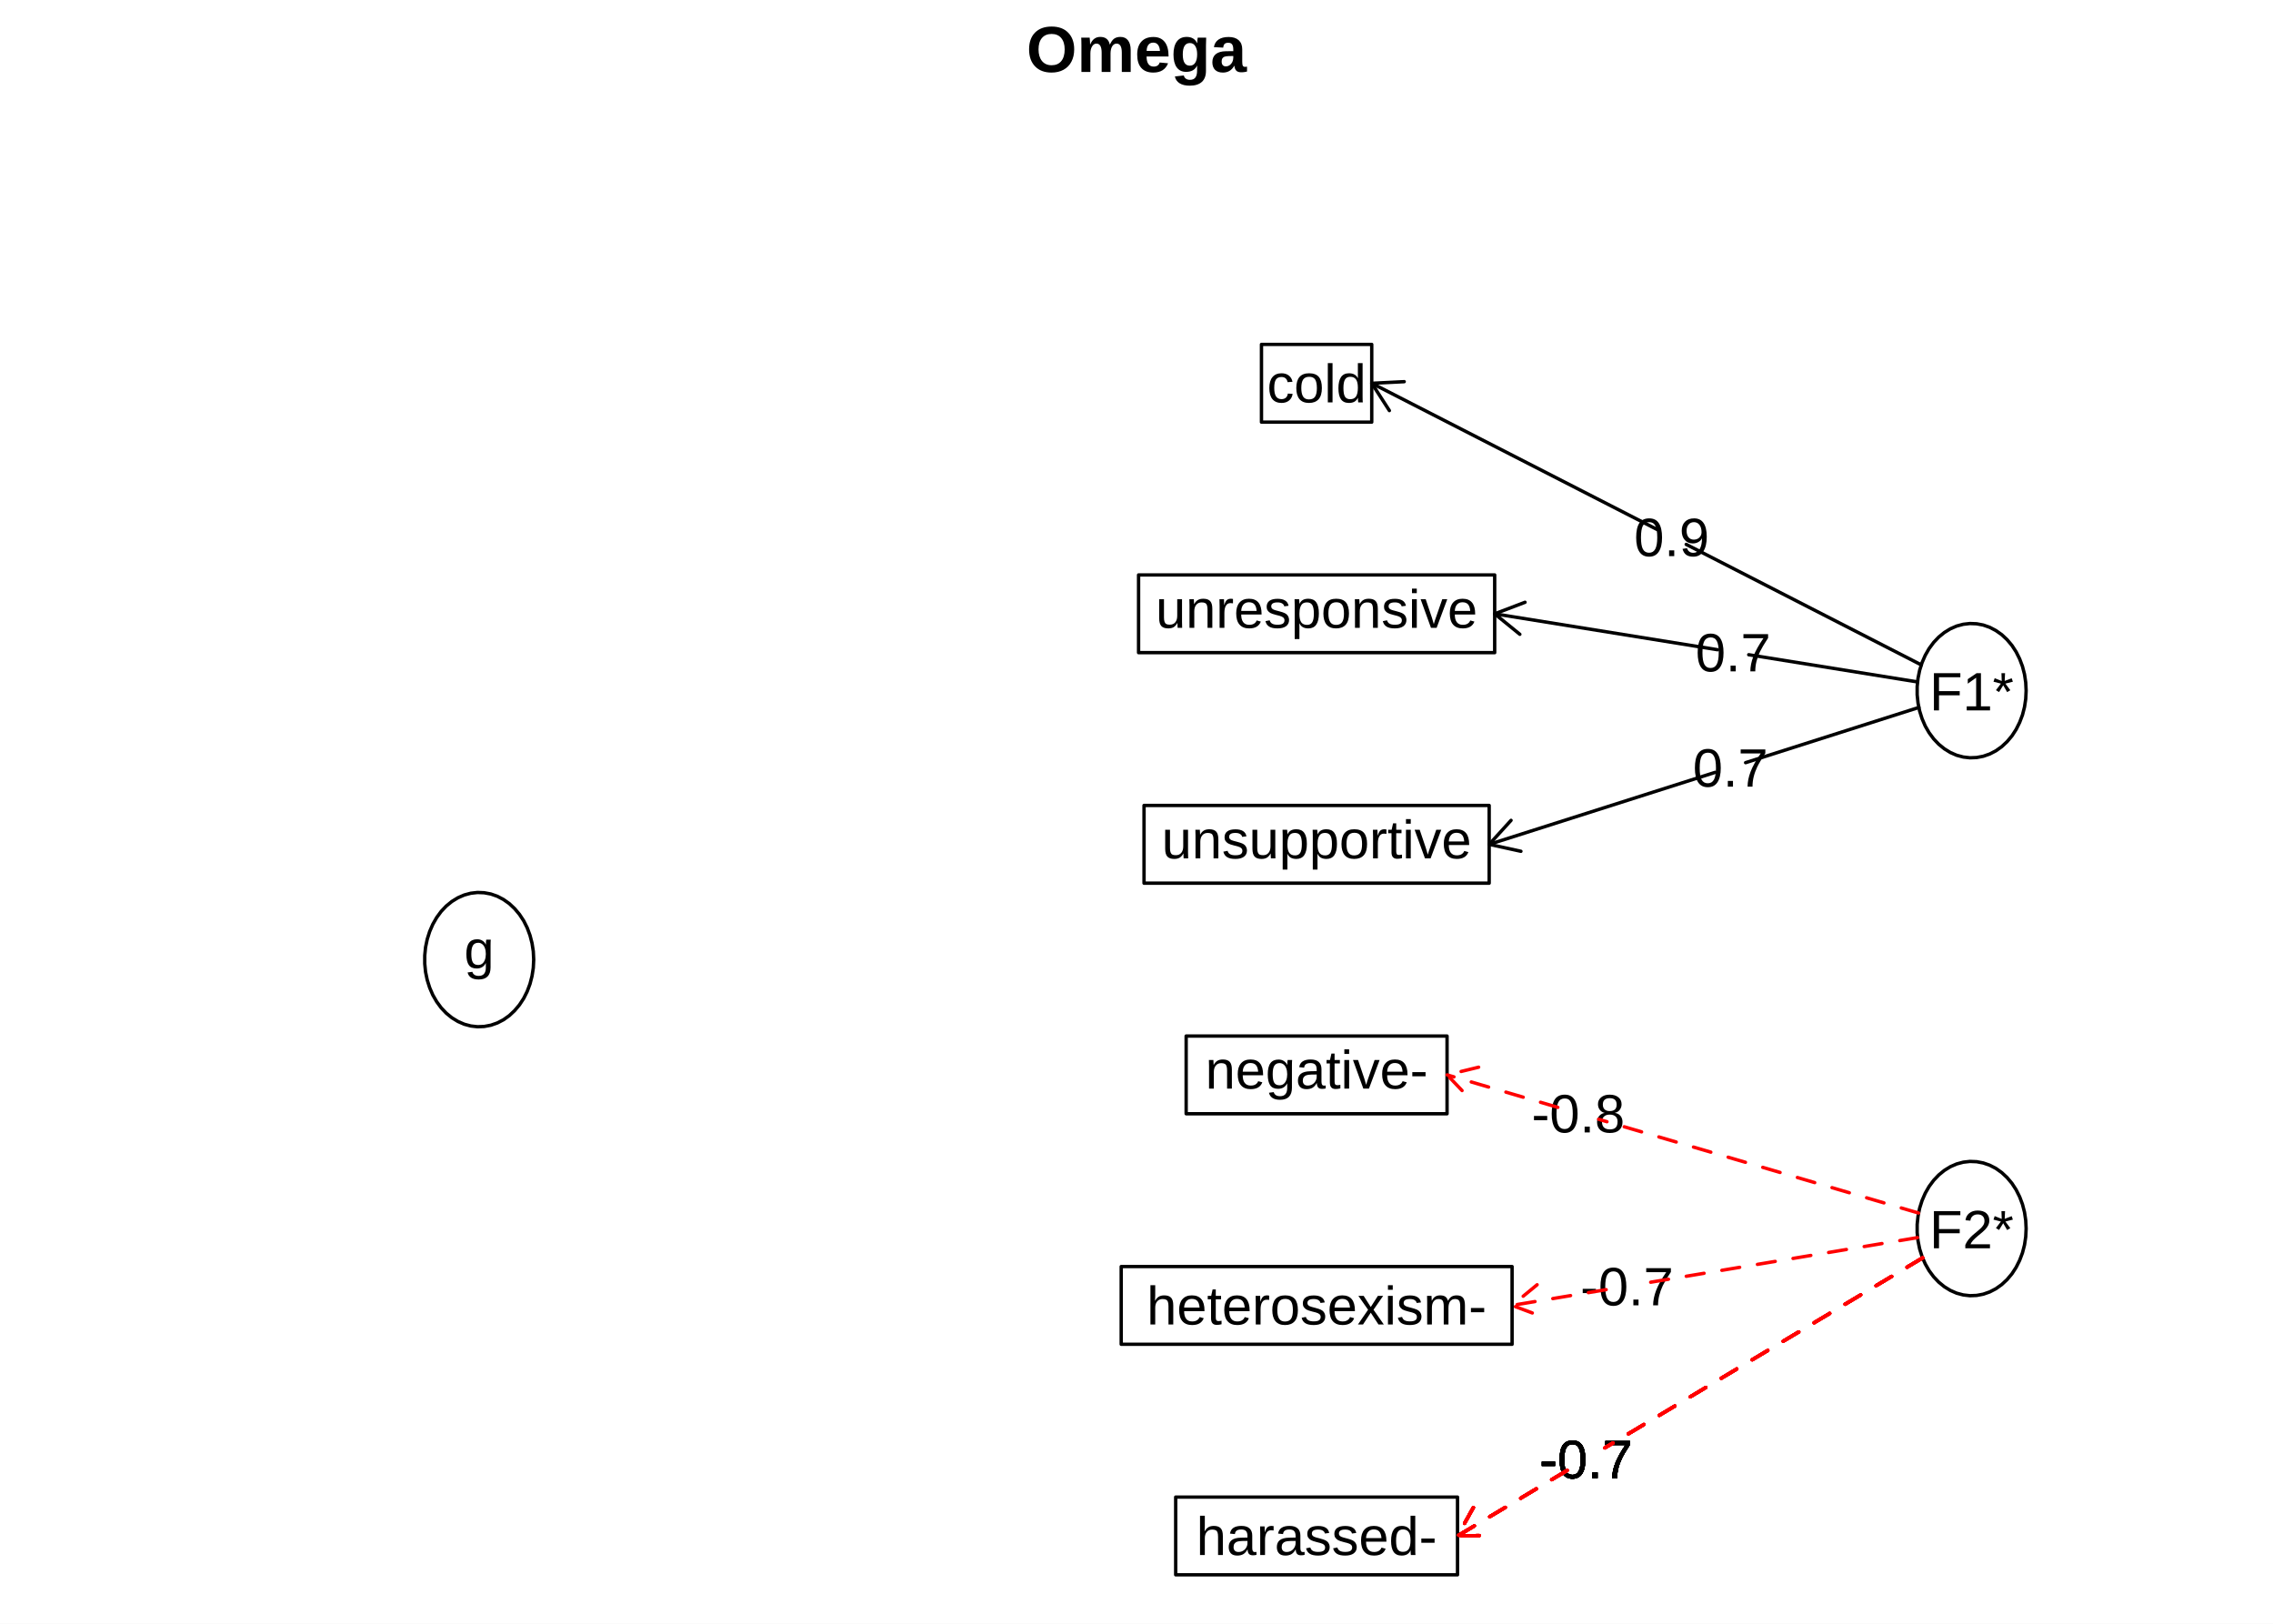
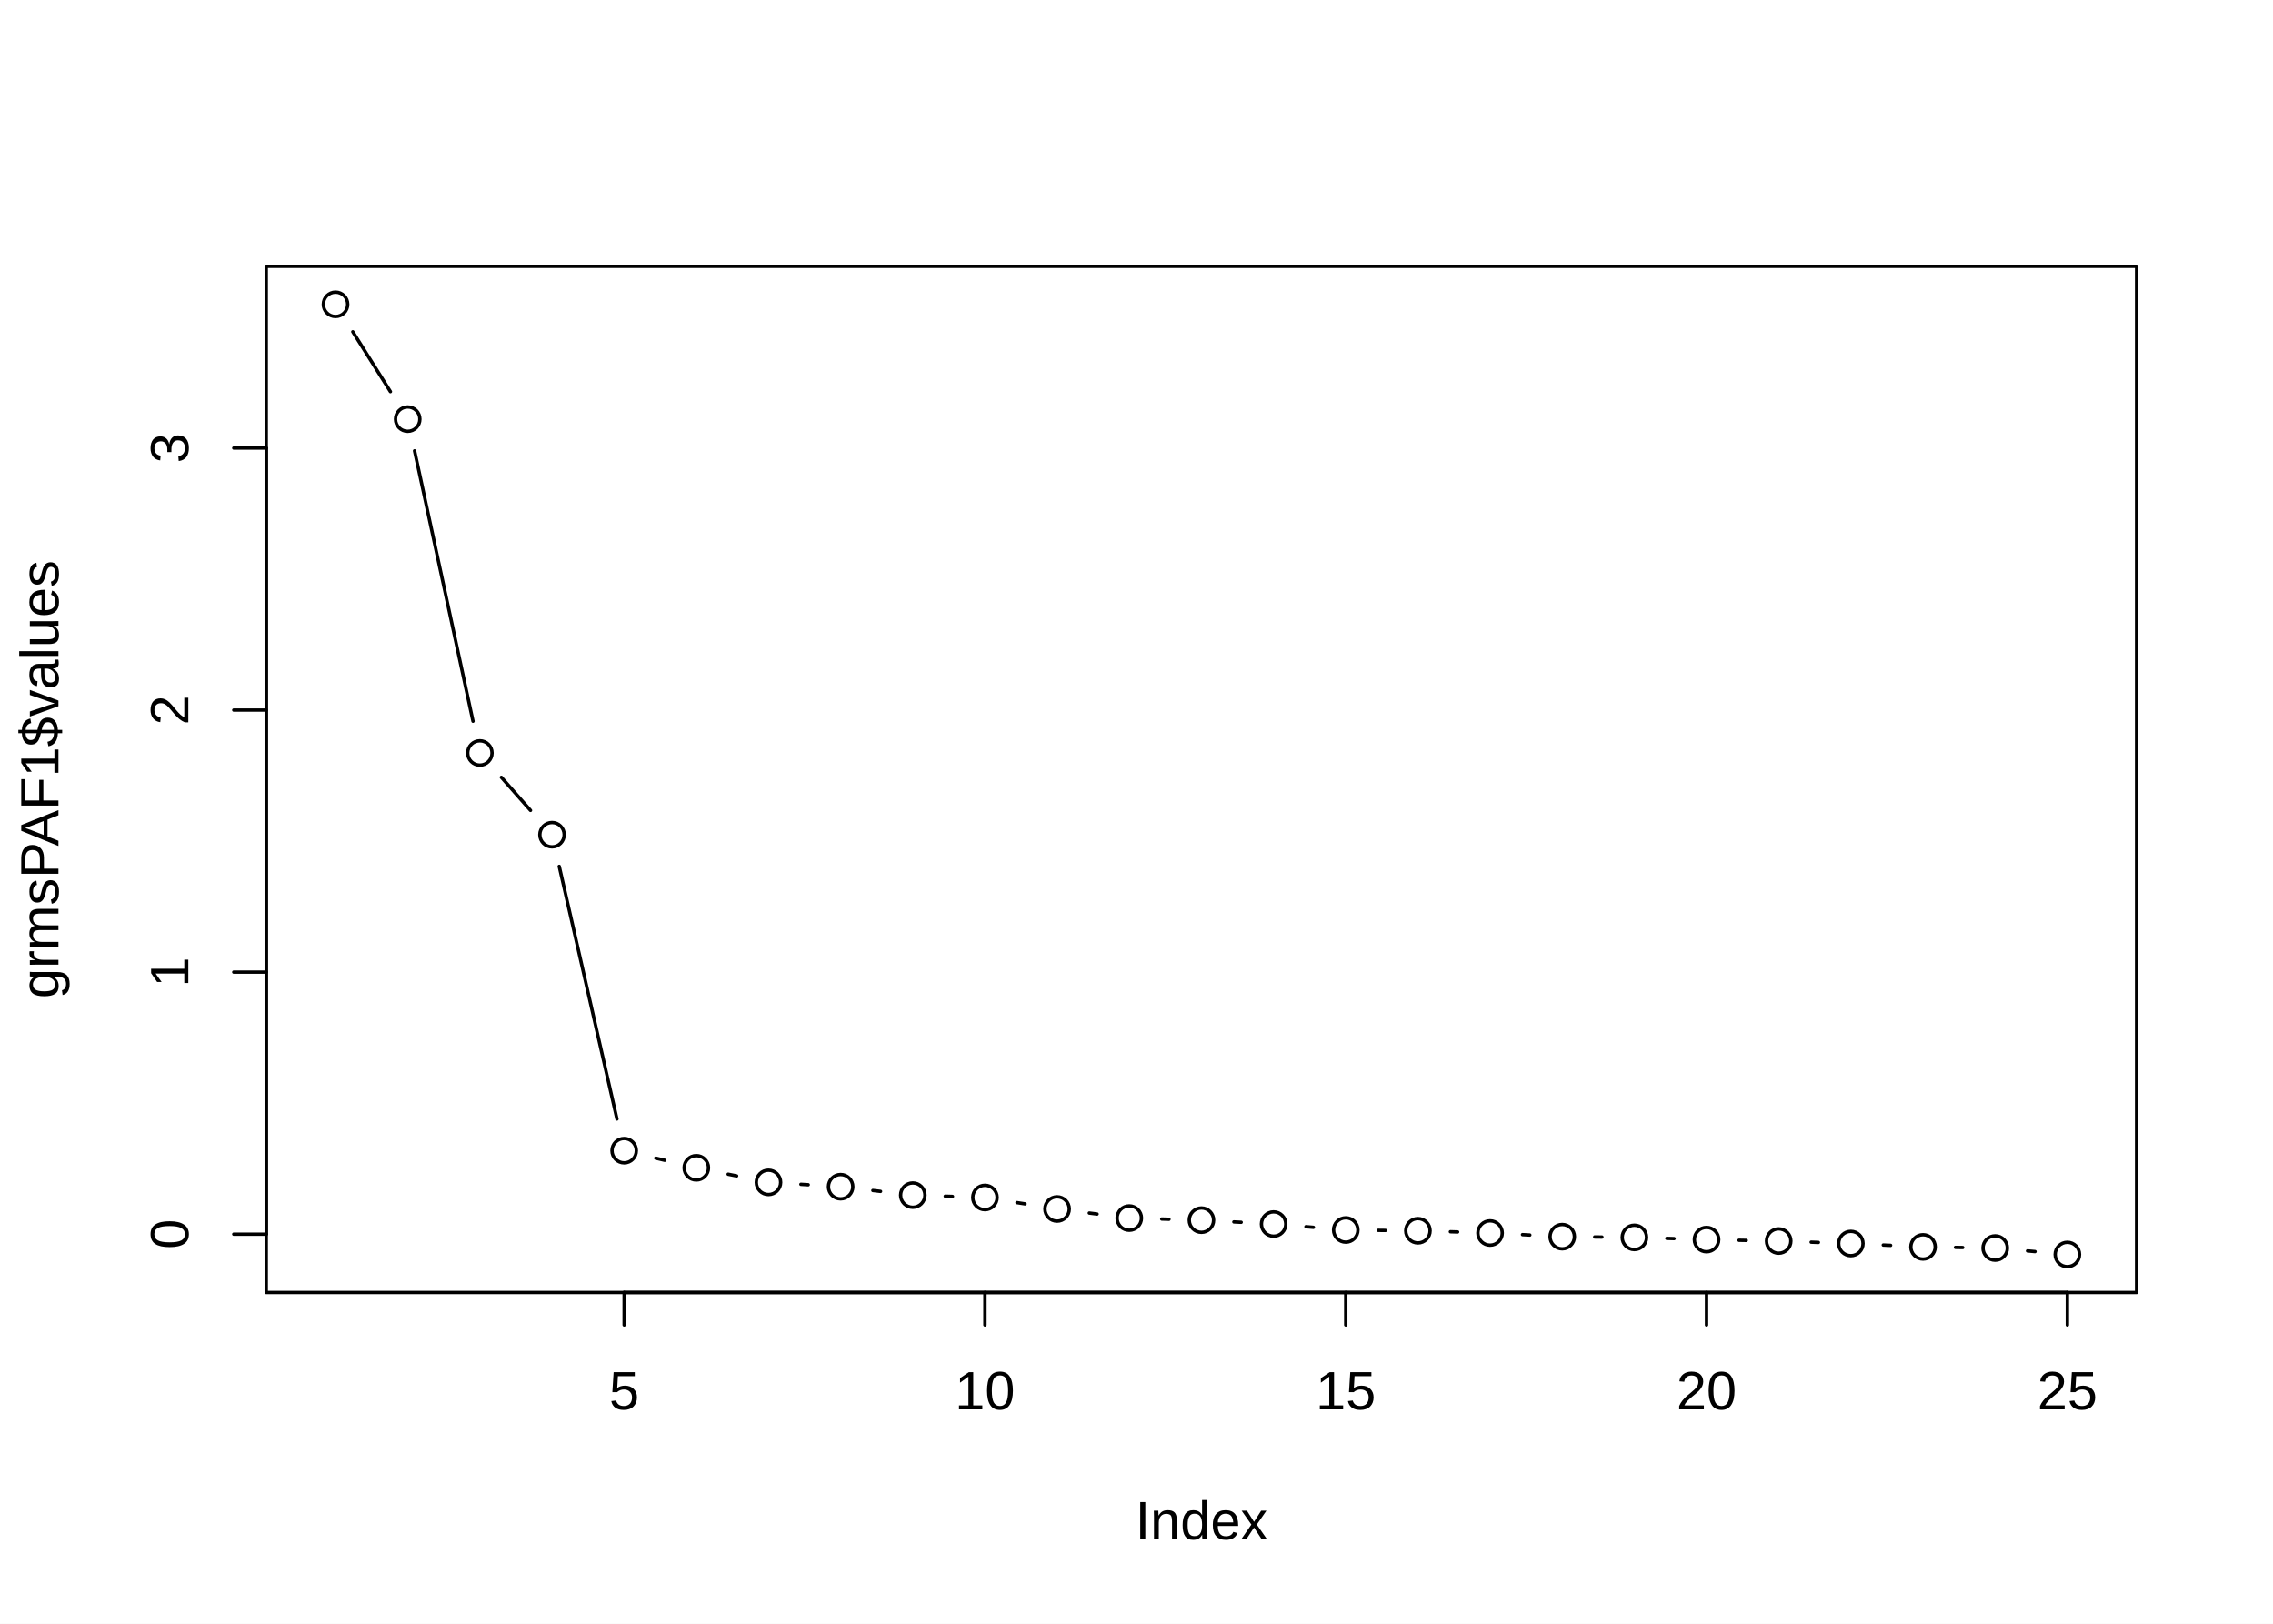
<svg xmlns="http://www.w3.org/2000/svg" class="svglite" width="504.00pt" height="360.00pt" viewBox="0 0 504.00 360.00">
  <defs>
    <style type="text/css">
    .svglite line, .svglite polyline, .svglite polygon, .svglite path, .svglite rect, .svglite circle {
      fill: none;
      stroke: #000000;
      stroke-linecap: round;
      stroke-linejoin: round;
      stroke-miterlimit: 10.00;
    }
  </style>
  </defs>
  <rect width="100%" height="100%" style="stroke: none; fill: #FFFFFF;" />
  <defs>
    <clipPath id="cpMC4wMHw1MDQuMDB8MC4wMHwzNjAuMDA=">
      <rect x="0.00" y="0.00" width="504.00" height="360.00" />
    </clipPath>
  </defs>
  <g clip-path="url(#cpMC4wMHw1MDQuMDB8MC4wMHwzNjAuMDA=)">
-     <text x="252.00" y="15.95" text-anchor="middle" style="font-size: 14.40px; font-weight: bold; font-family: Arial;" textLength="40.02px" lengthAdjust="spacingAndGlyphs">Omega</text>
-   </g>
+ </g>
  <defs>
-     <clipPath id="cpNy4yMHw0OTYuODB8MjEuNjB8MzUyLjgw">
-       <rect x="7.20" y="21.60" width="489.60" height="331.20" />
+     <clipPath id="cpNTkuMDR8NDczLjc2fDU5LjA0fDI4Ni41Ng==">
+       <rect x="59.04" y="59.04" width="414.72" height="227.52" />
    </clipPath>
  </defs>
-   <g clip-path="url(#cpNy4yMHw0OTYuODB8MjEuNjB8MzUyLjgw)">
-     <text x="437.17" y="157.50" text-anchor="middle" style="font-size: 12.00px; font-family: Arial;" textLength="18.68px" lengthAdjust="spacingAndGlyphs">F1*</text>
-     <polyline points="449.26,153.13 449.17,151.30 448.90,149.49 448.45,147.75 447.82,146.08 447.04,144.52 446.11,143.09 445.04,141.82 443.85,140.71 442.56,139.80 441.19,139.08 439.76,138.58 438.29,138.30 436.80,138.24 435.32,138.41 433.86,138.80 432.46,139.41 431.13,140.23 429.89,141.24 428.76,142.43 427.75,143.79 426.89,145.29 426.19,146.90 425.65,148.61 425.29,150.39 425.10,152.21 425.10,154.04 425.29,155.86 425.65,157.64 426.19,159.35 426.89,160.97 427.75,162.46 428.76,163.82 429.89,165.01 431.13,166.02 432.46,166.84 433.86,167.45 435.32,167.84 436.80,168.01 438.29,167.95 439.76,167.67 441.19,167.17 442.56,166.46 443.85,165.54 445.04,164.43 446.11,163.16 447.04,161.73 447.82,160.17 448.45,158.51 448.90,156.76 449.17,154.96 449.26,153.13 " style="stroke-width: 0.75;" />
-     <text x="437.17" y="276.76" text-anchor="middle" style="font-size: 12.00px; font-family: Arial;" textLength="18.68px" lengthAdjust="spacingAndGlyphs">F2*</text>
-     <polyline points="449.26,272.39 449.17,270.56 448.90,268.75 448.45,267.01 447.82,265.34 447.04,263.78 446.11,262.35 445.04,261.08 443.85,259.97 442.56,259.05 441.19,258.34 439.76,257.84 438.29,257.56 436.80,257.50 435.32,257.67 433.86,258.06 432.46,258.67 431.13,259.49 429.89,260.50 428.76,261.69 427.75,263.05 426.89,264.55 426.19,266.16 425.65,267.87 425.29,269.65 425.10,271.47 425.10,273.30 425.29,275.12 425.65,276.90 426.19,278.61 426.89,280.22 427.75,281.72 428.76,283.08 429.89,284.27 431.13,285.28 432.46,286.10 433.86,286.71 435.32,287.10 436.80,287.27 438.29,287.21 439.76,286.93 441.19,286.43 442.56,285.72 443.85,284.80 445.04,283.69 446.11,282.42 447.04,280.99 447.82,279.43 448.45,277.76 448.90,276.02 449.17,274.22 449.26,272.39 " style="stroke-width: 0.75;" />
-     <text x="106.25" y="214.68" text-anchor="middle" style="font-size: 12.00px; font-family: Arial;" textLength="6.67px" lengthAdjust="spacingAndGlyphs">g</text>
-     <polyline points="118.34,212.76 118.25,210.93 117.97,209.12 117.52,207.38 116.90,205.71 116.12,204.15 115.18,202.72 114.11,201.45 112.93,200.34 111.64,199.43 110.27,198.71 108.84,198.21 107.36,197.93 105.88,197.87 104.39,198.04 102.94,198.43 101.54,199.04 100.20,199.86 98.96,200.87 97.83,202.06 96.83,203.42 95.97,204.92 95.27,206.53 94.73,208.24 94.36,210.02 94.18,211.84 94.18,213.67 94.36,215.49 94.73,217.27 95.27,218.98 95.97,220.60 96.83,222.09 97.83,223.45 98.96,224.64 100.20,225.65 101.54,226.47 102.94,227.08 104.39,227.47 105.88,227.64 107.36,227.58 108.84,227.30 110.27,226.80 111.64,226.09 112.93,225.17 114.11,224.06 115.18,222.79 116.12,221.36 116.90,219.80 117.52,218.14 117.97,216.39 118.25,214.59 118.34,212.76 " style="stroke-width: 0.75;" />
-     <text x="291.94" y="89.21" text-anchor="middle" style="font-size: 12.00px; font-family: Arial;" textLength="22.02px" lengthAdjust="spacingAndGlyphs">cold</text>
-     <text x="291.94" y="139.20" text-anchor="middle" style="font-size: 12.00px; font-family: Arial;" textLength="71.40px" lengthAdjust="spacingAndGlyphs">unresponsive</text>
-     <text x="291.94" y="190.31" text-anchor="middle" style="font-size: 12.00px; font-family: Arial;" textLength="68.72px" lengthAdjust="spacingAndGlyphs">unsupportive</text>
-     <text x="291.94" y="241.35" text-anchor="middle" style="font-size: 12.00px; font-family: Arial;" textLength="49.37px" lengthAdjust="spacingAndGlyphs">negative-</text>
-     <text x="291.94" y="293.65" text-anchor="middle" style="font-size: 12.00px; font-family: Arial;" textLength="75.38px" lengthAdjust="spacingAndGlyphs">heterosexism-</text>
-     <text x="291.94" y="344.76" text-anchor="middle" style="font-size: 12.00px; font-family: Arial;" textLength="53.37px" lengthAdjust="spacingAndGlyphs">harassed-</text>
-     <rect x="279.71" y="76.36" width="24.45" height="17.23" style="stroke-width: 0.75;" />
-     <rect x="252.46" y="127.47" width="78.96" height="17.23" style="stroke-width: 0.75;" />
-     <rect x="253.67" y="178.58" width="76.53" height="17.23" style="stroke-width: 0.75;" />
-     <rect x="263.01" y="229.70" width="57.85" height="17.23" style="stroke-width: 0.75;" />
-     <rect x="248.61" y="280.81" width="86.67" height="17.23" style="stroke-width: 0.75;" />
-     <rect x="260.69" y="331.92" width="62.49" height="17.23" style="stroke-width: 0.75;" />
-     <text x="370.67" y="123.30" text-anchor="middle" style="font-size: 12.00px; font-family: Arial;" textLength="16.68px" lengthAdjust="spacingAndGlyphs">0.9</text>
-     <text x="384.30" y="148.85" text-anchor="middle" style="font-size: 12.00px; font-family: Arial;" textLength="16.68px" lengthAdjust="spacingAndGlyphs">0.7</text>
-     <text x="383.69" y="174.41" text-anchor="middle" style="font-size: 12.00px; font-family: Arial;" textLength="16.68px" lengthAdjust="spacingAndGlyphs">0.7</text>
-     <text x="349.94" y="251.07" text-anchor="middle" style="font-size: 12.00px; font-family: Arial;" textLength="20.68px" lengthAdjust="spacingAndGlyphs">-0.8</text>
-     <text x="360.75" y="289.41" text-anchor="middle" style="font-size: 12.00px; font-family: Arial;" textLength="20.68px" lengthAdjust="spacingAndGlyphs">-0.7</text>
-     <text x="351.68" y="327.74" text-anchor="middle" style="font-size: 12.00px; font-family: Arial;" textLength="20.68px" lengthAdjust="spacingAndGlyphs">-0.7</text>
-     <text x="351.68" y="327.74" text-anchor="middle" style="font-size: 12.00px; font-family: Arial;" textLength="20.68px" lengthAdjust="spacingAndGlyphs">-0.7</text>
-     <text x="351.68" y="327.74" text-anchor="middle" style="font-size: 12.00px; font-family: Arial;" textLength="20.68px" lengthAdjust="spacingAndGlyphs">-0.7</text>
-     <text x="351.68" y="327.74" text-anchor="middle" style="font-size: 12.00px; font-family: Arial;" textLength="20.68px" lengthAdjust="spacingAndGlyphs">-0.7</text>
-     <text x="351.68" y="327.74" text-anchor="middle" style="font-size: 12.00px; font-family: Arial;" textLength="20.68px" lengthAdjust="spacingAndGlyphs">-0.7</text>
-     <text x="351.68" y="327.74" text-anchor="middle" style="font-size: 12.00px; font-family: Arial;" textLength="20.68px" lengthAdjust="spacingAndGlyphs">-0.7</text>
-     <text x="351.68" y="327.74" text-anchor="middle" style="font-size: 12.00px; font-family: Arial;" textLength="20.68px" lengthAdjust="spacingAndGlyphs">-0.7</text>
-     <line x1="426.01" y1="147.41" x2="373.89" y2="120.70" style="stroke-width: 0.75;" />
-     <line x1="425.18" y1="151.19" x2="387.75" y2="145.16" style="stroke-width: 0.75;" />
-     <line x1="425.47" y1="156.85" x2="387.06" y2="169.09" style="stroke-width: 0.75;" />
-     <line x1="425.41" y1="268.94" x2="354.46" y2="248.15" style="stroke-width: 0.75; stroke: #FF0000; stroke-dasharray: 4.00,4.00;" />
-     <line x1="425.19" y1="274.39" x2="365.35" y2="284.39" style="stroke-width: 0.75; stroke: #FF0000; stroke-dasharray: 4.00,4.00;" />
-     <line x1="426.30" y1="278.89" x2="355.86" y2="321.00" style="stroke-width: 0.75; stroke: #FF0000; stroke-dasharray: 4.00,4.00;" />
-     <line x1="426.30" y1="278.89" x2="355.86" y2="321.00" style="stroke-width: 0.75; stroke: #FF0000; stroke-dasharray: 4.00,4.00;" />
-     <line x1="426.30" y1="278.89" x2="355.86" y2="321.00" style="stroke-width: 0.75; stroke: #FF0000; stroke-dasharray: 4.00,4.00;" />
-     <line x1="426.30" y1="278.89" x2="355.86" y2="321.00" style="stroke-width: 0.75; stroke: #FF0000; stroke-dasharray: 4.00,4.00;" />
-     <line x1="426.30" y1="278.89" x2="355.86" y2="321.00" style="stroke-width: 0.75; stroke: #FF0000; stroke-dasharray: 4.00,4.00;" />
-     <line x1="426.30" y1="278.89" x2="355.86" y2="321.00" style="stroke-width: 0.75; stroke: #FF0000; stroke-dasharray: 4.00,4.00;" />
-     <line x1="426.30" y1="278.89" x2="355.86" y2="321.00" style="stroke-width: 0.75; stroke: #FF0000; stroke-dasharray: 4.00,4.00;" />
-     <line x1="367.45" y1="117.40" x2="304.17" y2="84.98" style="stroke-width: 0.75;" />
-     <polyline points="311.36,84.62 304.17,84.98 308.07,91.03 " style="stroke-width: 0.75;" />
-     <line x1="380.84" y1="144.05" x2="331.42" y2="136.09" style="stroke-width: 0.75;" />
-     <polyline points="338.15,133.53 331.42,136.09 337.00,140.63 " style="stroke-width: 0.75;" />
-     <line x1="380.31" y1="171.24" x2="330.21" y2="187.20" style="stroke-width: 0.75;" />
-     <polyline points="335.05,181.88 330.21,187.20 337.24,188.74 " style="stroke-width: 0.75;" />
-     <line x1="345.42" y1="245.51" x2="320.87" y2="238.31" style="stroke-width: 0.75; stroke: #FF0000; stroke-dasharray: 4.00,4.00;" />
-     <polyline points="327.86,236.61 320.87,238.31 325.84,243.52 " style="stroke-width: 0.75; stroke: #FF0000; stroke-dasharray: 4.00,4.00;" />
-     <line x1="356.14" y1="285.93" x2="335.27" y2="289.42" style="stroke-width: 0.75; stroke: #FF0000; stroke-dasharray: 4.00,4.00;" />
-     <polyline points="340.83,284.84 335.27,289.42 342.02,291.94 " style="stroke-width: 0.75; stroke: #FF0000; stroke-dasharray: 4.00,4.00;" />
-     <line x1="347.50" y1="326.00" x2="323.19" y2="340.53" style="stroke-width: 0.75; stroke: #FF0000; stroke-dasharray: 4.00,4.00;" />
-     <polyline points="326.69,334.24 323.19,340.53 330.38,340.42 " style="stroke-width: 0.75; stroke: #FF0000; stroke-dasharray: 4.00,4.00;" />
-     <line x1="347.50" y1="326.00" x2="323.19" y2="340.53" style="stroke-width: 0.75; stroke: #FF0000; stroke-dasharray: 4.00,4.00;" />
-     <polyline points="326.69,334.24 323.19,340.53 330.38,340.42 " style="stroke-width: 0.75; stroke: #FF0000; stroke-dasharray: 4.00,4.00;" />
-     <line x1="347.50" y1="326.00" x2="323.19" y2="340.53" style="stroke-width: 0.75; stroke: #FF0000; stroke-dasharray: 4.00,4.00;" />
-     <polyline points="326.69,334.24 323.19,340.53 330.38,340.42 " style="stroke-width: 0.75; stroke: #FF0000; stroke-dasharray: 4.00,4.00;" />
-     <line x1="347.50" y1="326.00" x2="323.19" y2="340.53" style="stroke-width: 0.75; stroke: #FF0000; stroke-dasharray: 4.00,4.00;" />
-     <polyline points="326.69,334.24 323.19,340.53 330.38,340.42 " style="stroke-width: 0.75; stroke: #FF0000; stroke-dasharray: 4.00,4.00;" />
-     <line x1="347.50" y1="326.00" x2="323.19" y2="340.53" style="stroke-width: 0.75; stroke: #FF0000; stroke-dasharray: 4.00,4.00;" />
-     <polyline points="326.69,334.24 323.19,340.53 330.38,340.42 " style="stroke-width: 0.75; stroke: #FF0000; stroke-dasharray: 4.00,4.00;" />
-     <line x1="347.50" y1="326.00" x2="323.19" y2="340.53" style="stroke-width: 0.75; stroke: #FF0000; stroke-dasharray: 4.00,4.00;" />
-     <polyline points="326.69,334.24 323.19,340.53 330.38,340.42 " style="stroke-width: 0.75; stroke: #FF0000; stroke-dasharray: 4.00,4.00;" />
-     <line x1="347.50" y1="326.00" x2="323.19" y2="340.53" style="stroke-width: 0.75; stroke: #FF0000; stroke-dasharray: 4.00,4.00;" />
-     <polyline points="326.69,334.24 323.19,340.53 330.38,340.42 " style="stroke-width: 0.75; stroke: #FF0000; stroke-dasharray: 4.00,4.00;" />
+   <g clip-path="url(#cpNTkuMDR8NDczLjc2fDU5LjA0fDI4Ni41Ng==)">
+     <line x1="78.23" y1="73.56" x2="86.57" y2="86.83" style="stroke-width: 0.75;" />
+     <line x1="91.92" y1="99.96" x2="104.88" y2="159.90" style="stroke-width: 0.75;" />
+     <line x1="111.17" y1="172.34" x2="117.63" y2="179.67" style="stroke-width: 0.75;" />
+     <line x1="124.00" y1="192.08" x2="136.80" y2="248.09" style="stroke-width: 0.75;" />
+     <line x1="145.41" y1="256.77" x2="147.39" y2="257.24" style="stroke-width: 0.75;" />
+     <line x1="161.46" y1="260.33" x2="163.34" y2="260.71" style="stroke-width: 0.75;" />
+     <line x1="177.59" y1="262.57" x2="179.21" y2="262.67" style="stroke-width: 0.75;" />
+     <line x1="193.55" y1="263.94" x2="195.25" y2="264.14" style="stroke-width: 0.75;" />
+     <line x1="209.60" y1="265.21" x2="211.20" y2="265.26" style="stroke-width: 0.75;" />
+     <line x1="225.51" y1="266.63" x2="227.29" y2="266.91" style="stroke-width: 0.75;" />
+     <line x1="241.54" y1="268.94" x2="243.26" y2="269.16" style="stroke-width: 0.75;" />
+     <line x1="257.60" y1="270.27" x2="259.20" y2="270.32" style="stroke-width: 0.75;" />
+     <line x1="273.59" y1="270.91" x2="275.21" y2="270.99" style="stroke-width: 0.75;" />
+     <line x1="289.58" y1="271.97" x2="291.22" y2="272.11" style="stroke-width: 0.75;" />
+     <line x1="305.60" y1="272.78" x2="307.20" y2="272.80" style="stroke-width: 0.75;" />
+     <line x1="321.60" y1="273.09" x2="323.20" y2="273.14" style="stroke-width: 0.75;" />
+     <line x1="337.59" y1="273.73" x2="339.21" y2="273.82" style="stroke-width: 0.75;" />
+     <line x1="353.60" y1="274.25" x2="355.20" y2="274.27" style="stroke-width: 0.75;" />
+     <line x1="369.60" y1="274.56" x2="371.20" y2="274.61" style="stroke-width: 0.75;" />
+     <line x1="385.60" y1="274.98" x2="387.20" y2="275.01" style="stroke-width: 0.75;" />
+     <line x1="401.60" y1="275.40" x2="403.20" y2="275.46" style="stroke-width: 0.75;" />
+     <line x1="417.59" y1="276.04" x2="419.21" y2="276.11" style="stroke-width: 0.75;" />
+     <line x1="433.60" y1="276.56" x2="435.20" y2="276.59" style="stroke-width: 0.75;" />
+     <line x1="449.57" y1="277.34" x2="451.23" y2="277.49" style="stroke-width: 0.75;" />
+     <circle cx="74.40" cy="67.47" r="2.70" style="stroke-width: 0.75;" />
+     <circle cx="90.40" cy="92.93" r="2.70" style="stroke-width: 0.75;" />
+     <circle cx="106.40" cy="166.94" r="2.70" style="stroke-width: 0.75;" />
+     <circle cx="122.40" cy="185.06" r="2.70" style="stroke-width: 0.75;" />
+     <circle cx="138.40" cy="255.11" r="2.70" style="stroke-width: 0.75;" />
+     <circle cx="154.40" cy="258.91" r="2.70" style="stroke-width: 0.75;" />
+     <circle cx="170.40" cy="262.14" r="2.70" style="stroke-width: 0.75;" />
+     <circle cx="186.40" cy="263.10" r="2.70" style="stroke-width: 0.75;" />
+     <circle cx="202.40" cy="264.97" r="2.70" style="stroke-width: 0.75;" />
+     <circle cx="218.40" cy="265.49" r="2.70" style="stroke-width: 0.75;" />
+     <circle cx="234.40" cy="268.04" r="2.70" style="stroke-width: 0.75;" />
+     <circle cx="250.40" cy="270.06" r="2.70" style="stroke-width: 0.75;" />
+     <circle cx="266.40" cy="270.52" r="2.70" style="stroke-width: 0.75;" />
+     <circle cx="282.40" cy="271.38" r="2.70" style="stroke-width: 0.75;" />
+     <circle cx="298.40" cy="272.70" r="2.70" style="stroke-width: 0.75;" />
+     <circle cx="314.40" cy="272.87" r="2.70" style="stroke-width: 0.75;" />
+     <circle cx="330.40" cy="273.37" r="2.70" style="stroke-width: 0.75;" />
+     <circle cx="346.40" cy="274.18" r="2.70" style="stroke-width: 0.75;" />
+     <circle cx="362.40" cy="274.34" r="2.70" style="stroke-width: 0.75;" />
+     <circle cx="378.40" cy="274.83" r="2.70" style="stroke-width: 0.75;" />
+     <circle cx="394.40" cy="275.15" r="2.70" style="stroke-width: 0.75;" />
+     <circle cx="410.40" cy="275.70" r="2.70" style="stroke-width: 0.75;" />
+     <circle cx="426.40" cy="276.45" r="2.70" style="stroke-width: 0.75;" />
+     <circle cx="442.40" cy="276.70" r="2.70" style="stroke-width: 0.75;" />
+     <circle cx="458.40" cy="278.13" r="2.70" style="stroke-width: 0.75;" />
+   </g>
+   <g clip-path="url(#cpMC4wMHw1MDQuMDB8MC4wMHwzNjAuMDA=)">
+     <line x1="138.40" y1="286.56" x2="458.40" y2="286.56" style="stroke-width: 0.75;" />
+     <line x1="138.40" y1="286.56" x2="138.40" y2="293.76" style="stroke-width: 0.75;" />
+     <line x1="218.40" y1="286.56" x2="218.40" y2="293.76" style="stroke-width: 0.75;" />
+     <line x1="298.40" y1="286.56" x2="298.40" y2="293.76" style="stroke-width: 0.75;" />
+     <line x1="378.40" y1="286.56" x2="378.40" y2="293.76" style="stroke-width: 0.75;" />
+     <line x1="458.40" y1="286.56" x2="458.40" y2="293.76" style="stroke-width: 0.75;" />
+     <text x="138.40" y="312.48" text-anchor="middle" style="font-size: 12.00px; font-family: Arial;" textLength="6.67px" lengthAdjust="spacingAndGlyphs">5</text>
+     <text x="218.40" y="312.48" text-anchor="middle" style="font-size: 12.00px; font-family: Arial;" textLength="13.35px" lengthAdjust="spacingAndGlyphs">10</text>
+     <text x="298.40" y="312.48" text-anchor="middle" style="font-size: 12.00px; font-family: Arial;" textLength="13.35px" lengthAdjust="spacingAndGlyphs">15</text>
+     <text x="378.40" y="312.48" text-anchor="middle" style="font-size: 12.00px; font-family: Arial;" textLength="13.35px" lengthAdjust="spacingAndGlyphs">20</text>
+     <text x="458.40" y="312.48" text-anchor="middle" style="font-size: 12.00px; font-family: Arial;" textLength="13.35px" lengthAdjust="spacingAndGlyphs">25</text>
+     <line x1="59.04" y1="273.63" x2="59.04" y2="99.34" style="stroke-width: 0.75;" />
+     <line x1="59.04" y1="273.63" x2="51.84" y2="273.63" style="stroke-width: 0.75;" />
+     <line x1="59.04" y1="215.53" x2="51.84" y2="215.53" style="stroke-width: 0.75;" />
+     <line x1="59.04" y1="157.43" x2="51.84" y2="157.43" style="stroke-width: 0.75;" />
+     <line x1="59.04" y1="99.34" x2="51.84" y2="99.34" style="stroke-width: 0.75;" />
+     <text transform="translate(41.76,273.63) rotate(-90)" text-anchor="middle" style="font-size: 12.00px; font-family: Arial;" textLength="6.67px" lengthAdjust="spacingAndGlyphs">0</text>
+     <text transform="translate(41.76,215.53) rotate(-90)" text-anchor="middle" style="font-size: 12.00px; font-family: Arial;" textLength="6.67px" lengthAdjust="spacingAndGlyphs">1</text>
+     <text transform="translate(41.76,157.43) rotate(-90)" text-anchor="middle" style="font-size: 12.00px; font-family: Arial;" textLength="6.67px" lengthAdjust="spacingAndGlyphs">2</text>
+     <text transform="translate(41.76,99.34) rotate(-90)" text-anchor="middle" style="font-size: 12.00px; font-family: Arial;" textLength="6.67px" lengthAdjust="spacingAndGlyphs">3</text>
+     <polyline points="59.04,286.56 473.76,286.56 473.76,59.04 59.04,59.04 59.04,286.56 " style="stroke-width: 0.75;" />
+     <text x="266.40" y="341.28" text-anchor="middle" style="font-size: 12.00px; font-family: Arial;" textLength="29.36px" lengthAdjust="spacingAndGlyphs">Index</text>
+     <text transform="translate(12.96,172.80) rotate(-90)" text-anchor="middle" style="font-size: 12.00px; font-family: Arial;" textLength="97.17px" lengthAdjust="spacingAndGlyphs">grmsPAF1$values</text>
  </g>
</svg>
